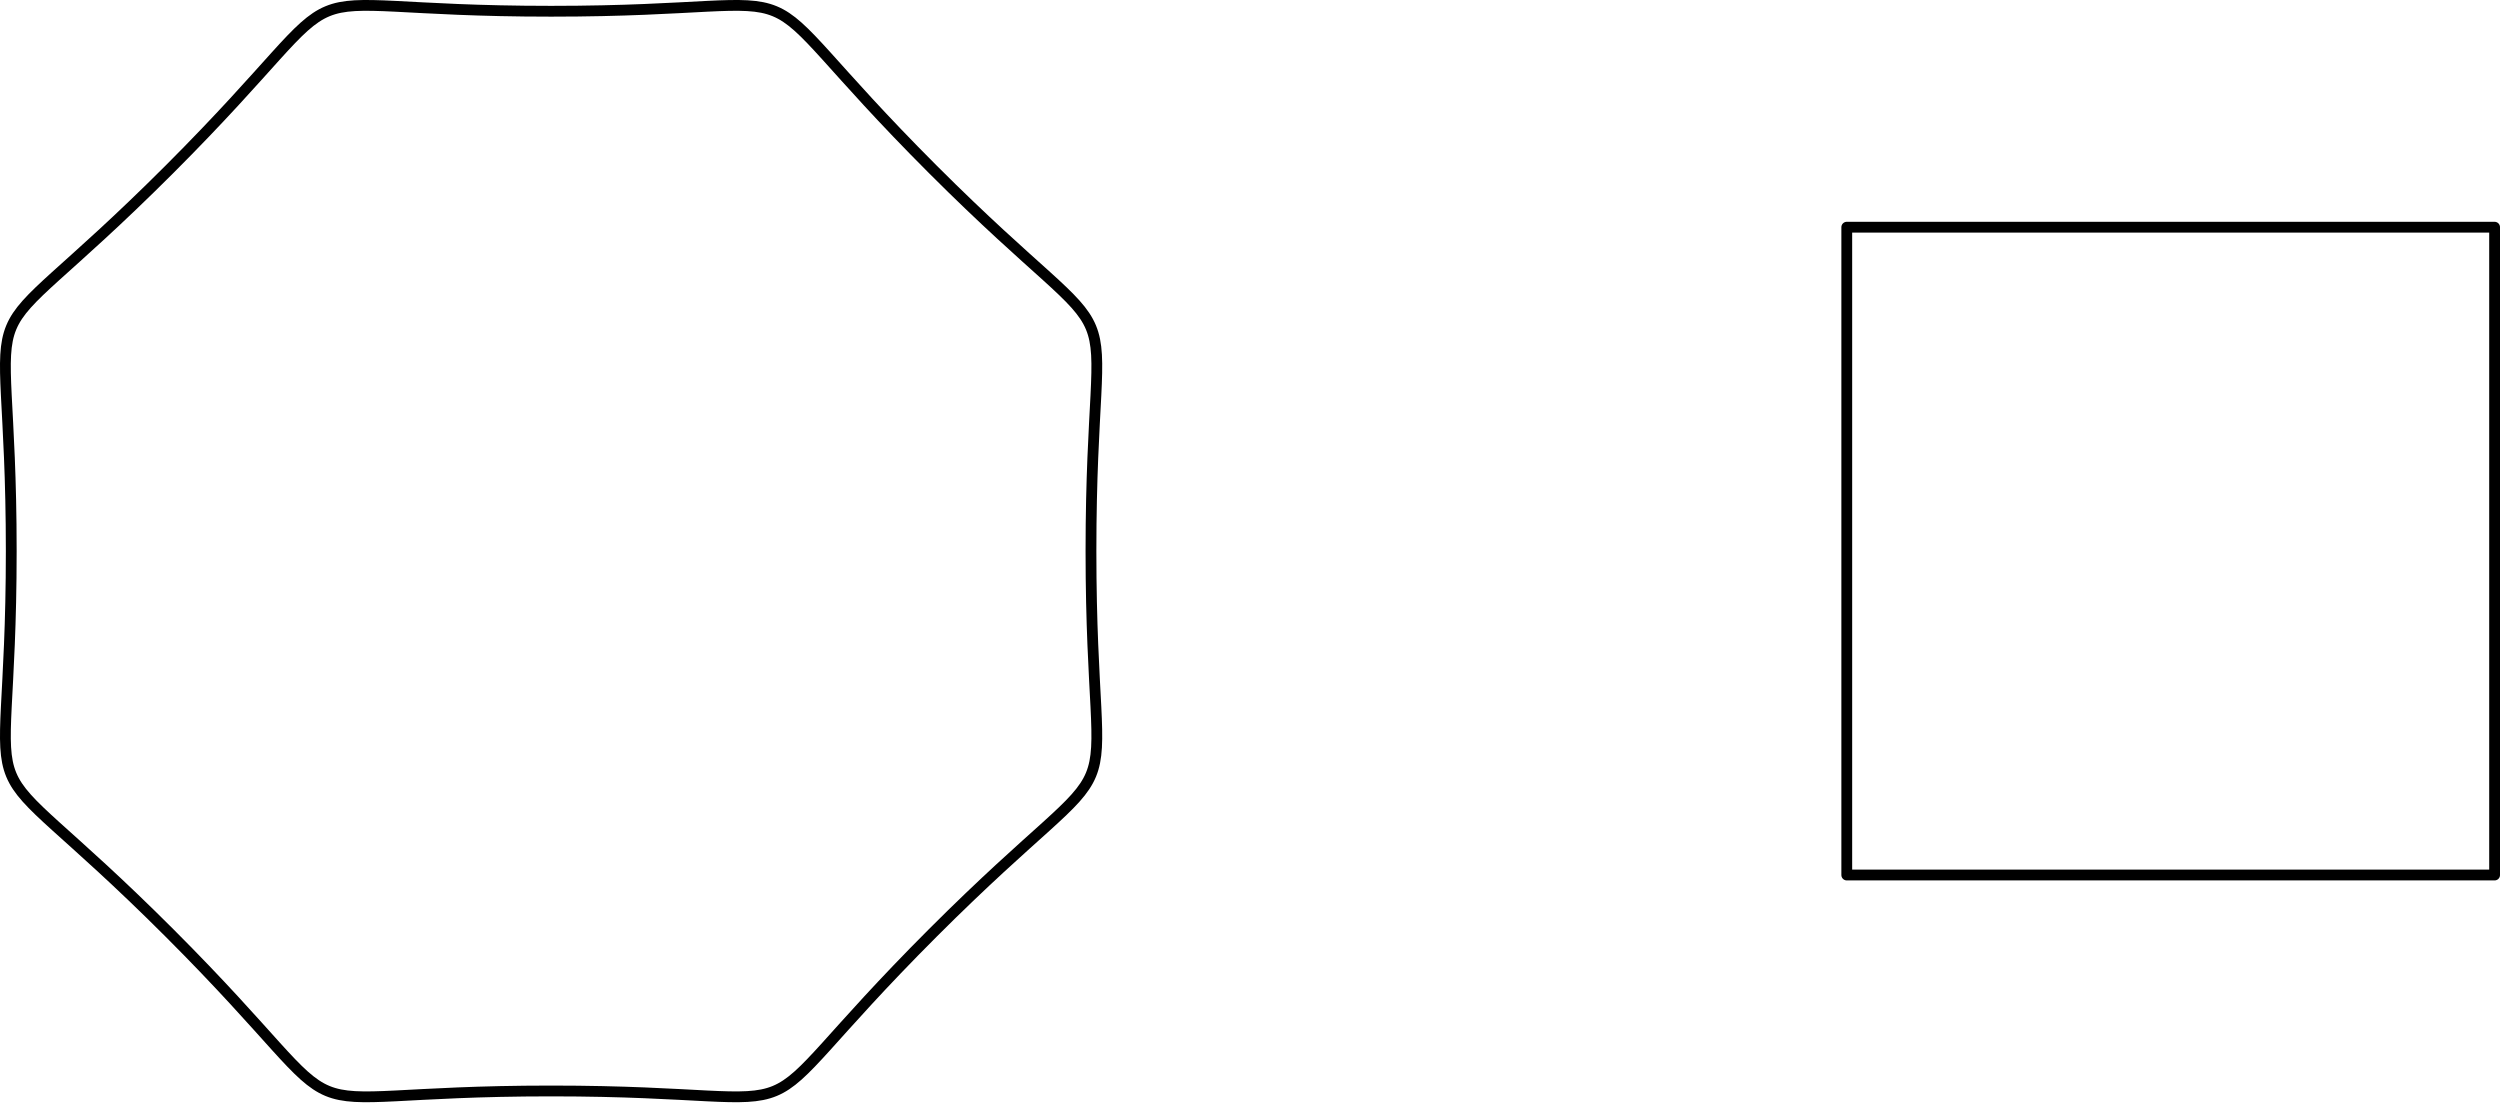
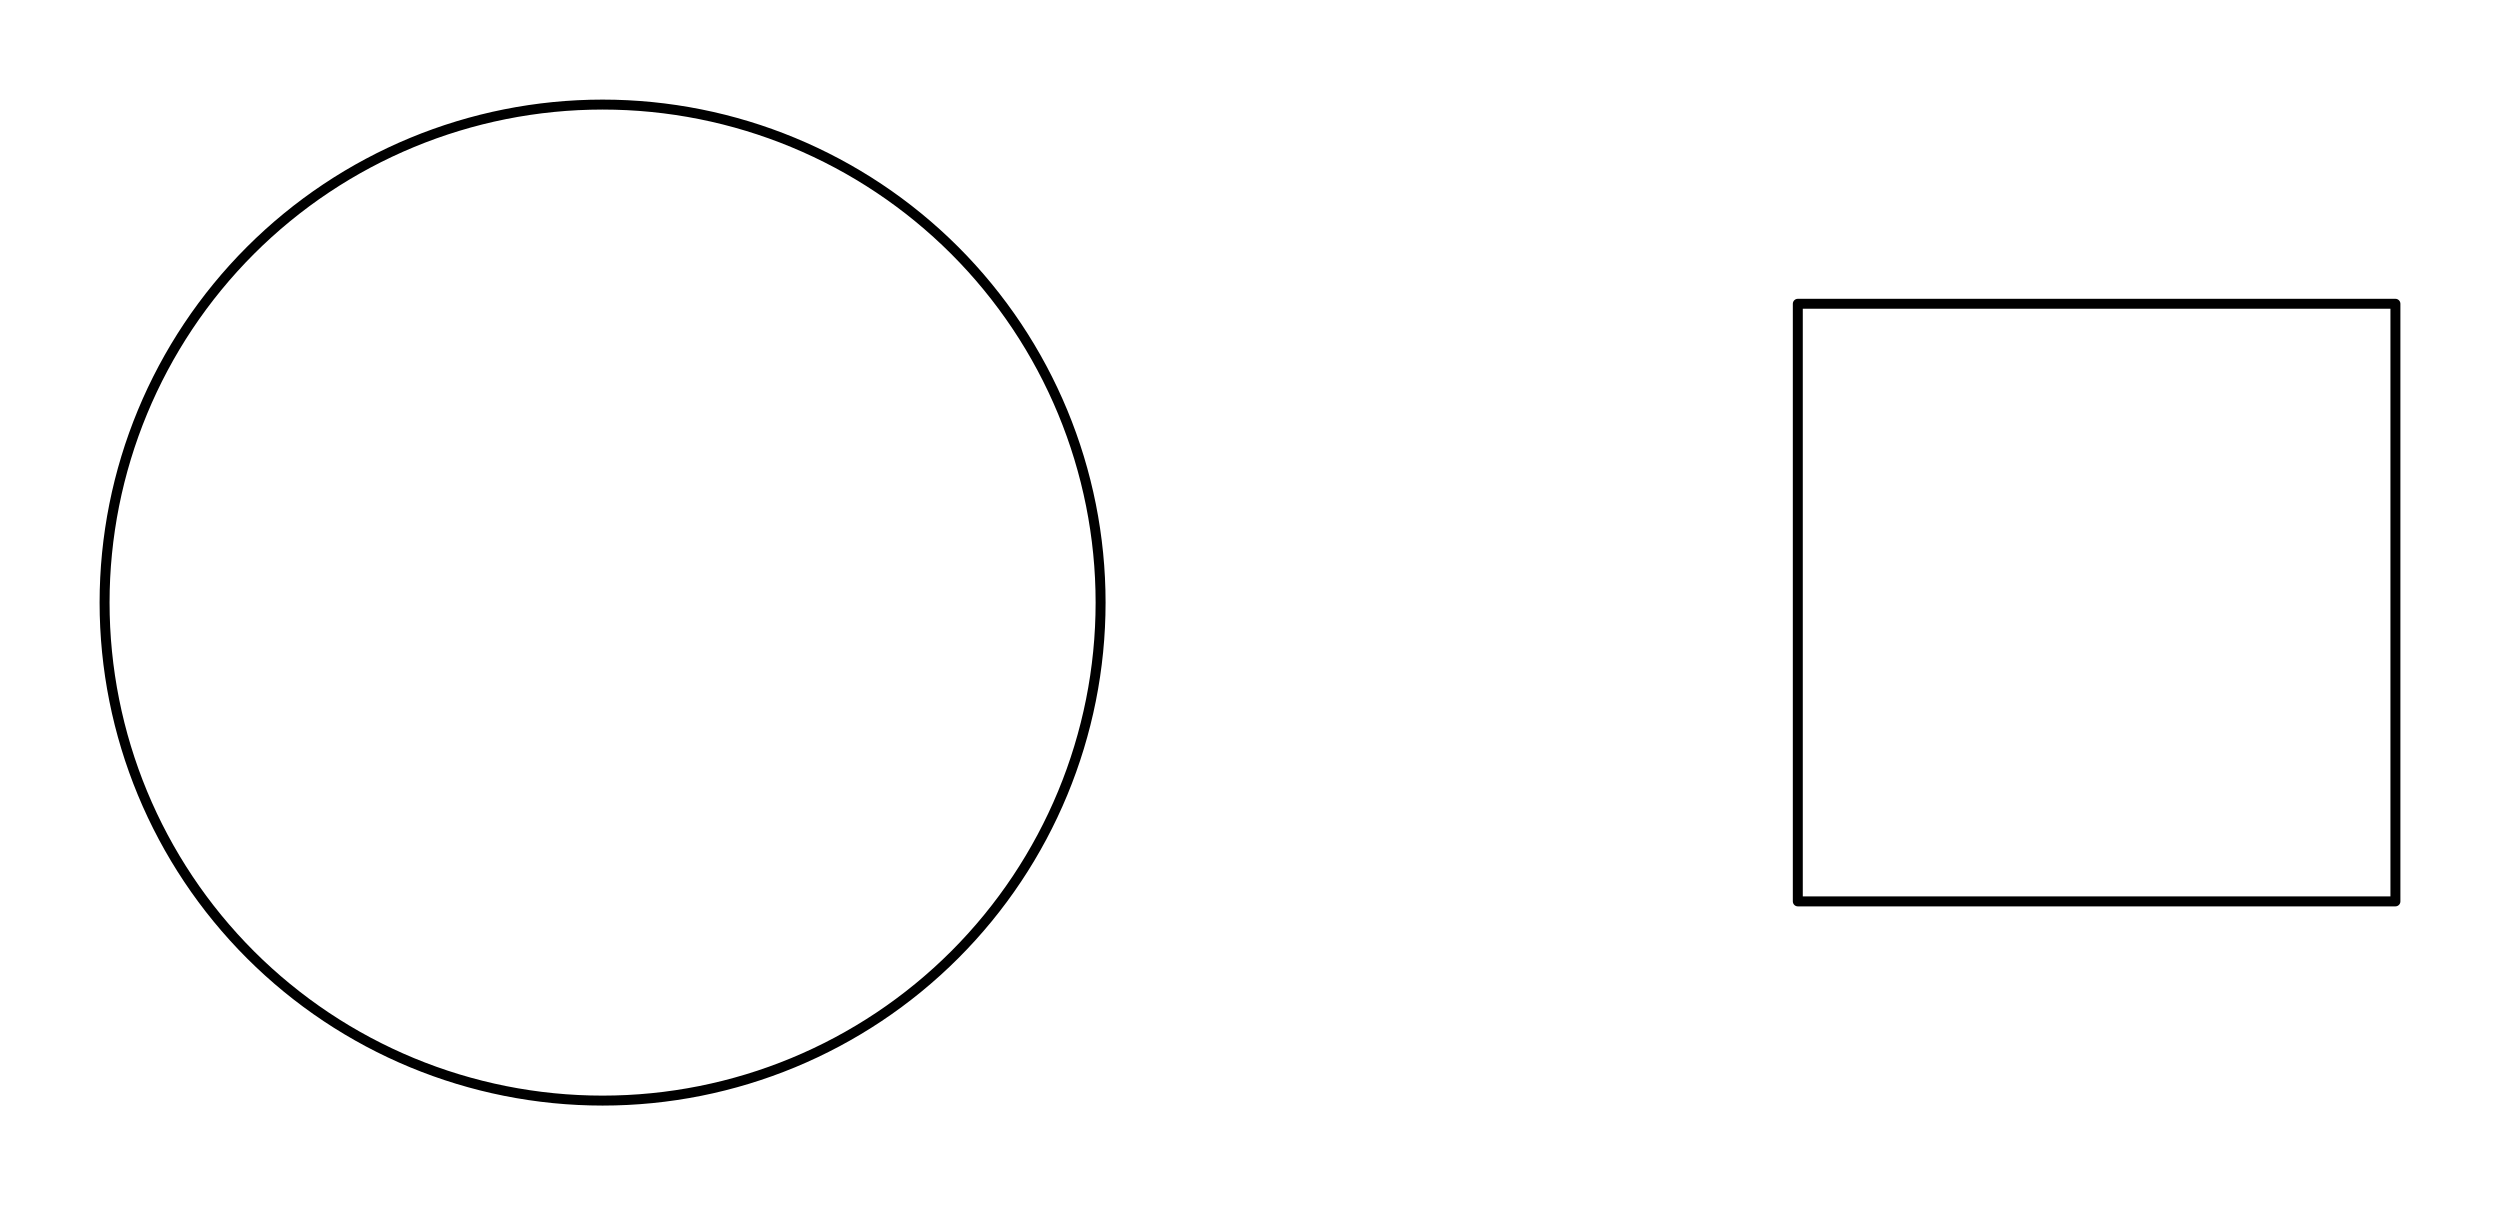
- <svg xmlns="http://www.w3.org/2000/svg" width="115.771" height="51.042" viewBox="0 0 115.771 51.042">
-   <path d="M 50.521 25.521C 50.521 11.714,52.962 17.607,43.199 7.844C 33.436 -1.92,39.328 0.521,25.521 0.521C 11.714 0.521,17.607 -1.92,7.844 7.844C -1.92 17.607,0.521 11.714,0.521 25.521C 0.521 39.328,-1.92 33.436,7.844 43.199C 17.607 52.962,11.714 50.521,25.521 50.521C 39.328 50.521,33.436 52.962,43.199 43.199C 52.962 33.436,50.521 39.328,50.521 25.521Z" fill="none" stroke="black" stroke-width="0.50" stroke-linecap="round" stroke-linejoin="round" />
-   <path d="M 85.521 40.521L 115.521 40.521L 115.521 10.521L 85.521 10.521L 85.521 40.521Z" fill="none" stroke="black" stroke-width="0.50" stroke-linecap="round" stroke-linejoin="round" />
+ <svg xmlns="http://www.w3.org/2000/svg" viewBox="0 0 125.5 60.5">
+   <path d="M 55.25 30.25C 55.25 23.62,52.616 17.261,47.928 12.572C 43.239 7.884,36.88 5.25,30.25 5.25C 23.62 5.25,17.261 7.884,12.572 12.572C 7.884 17.261,5.25 23.62,5.25 30.25C 5.25 36.88,7.884 43.239,12.572 47.928C 17.261 52.616,23.62 55.25,30.25 55.25C 36.88 55.25,43.239 52.616,47.928 47.928C 52.616 43.239,55.25 36.88,55.25 30.25Z" fill="none" stroke="black" stroke-width="0.50" stroke-linecap="round" stroke-linejoin="round" />
+   <path d="M 90.25 45.25L 120.25 45.25L 120.25 15.25L 90.25 15.25L 90.25 45.25Z" fill="none" stroke="black" stroke-width="0.50" stroke-linecap="round" stroke-linejoin="round" />
</svg>
